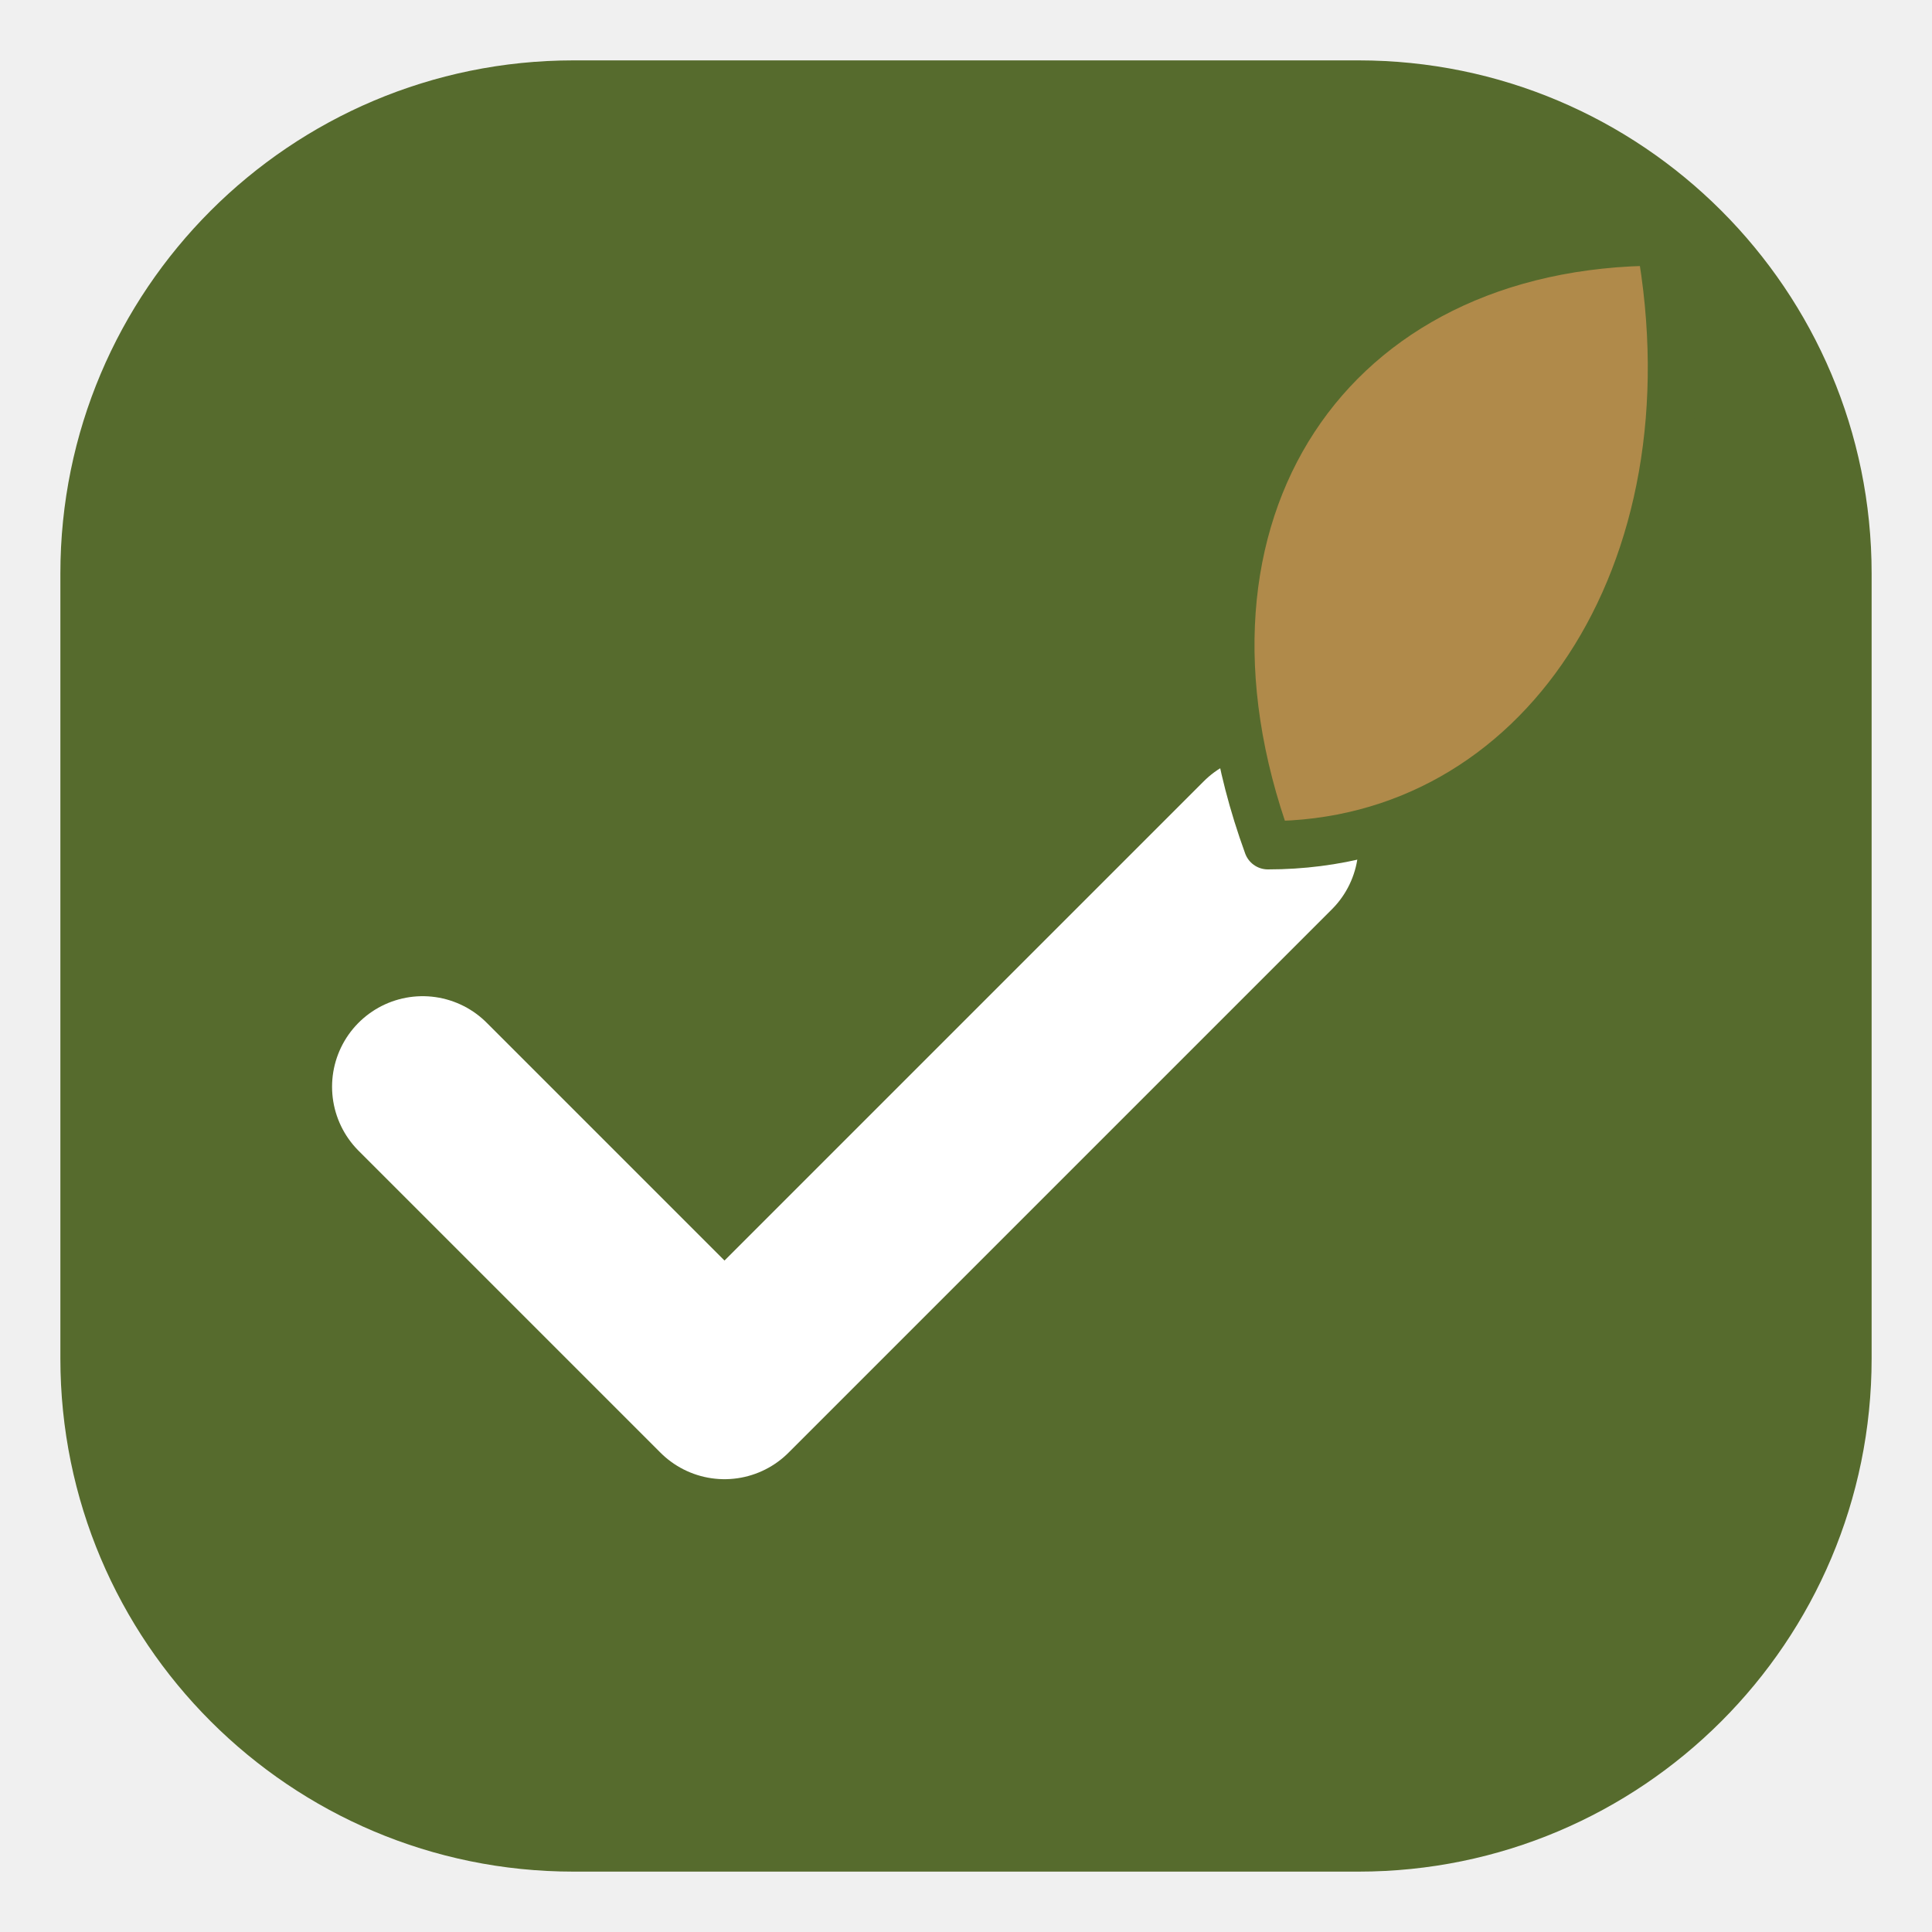
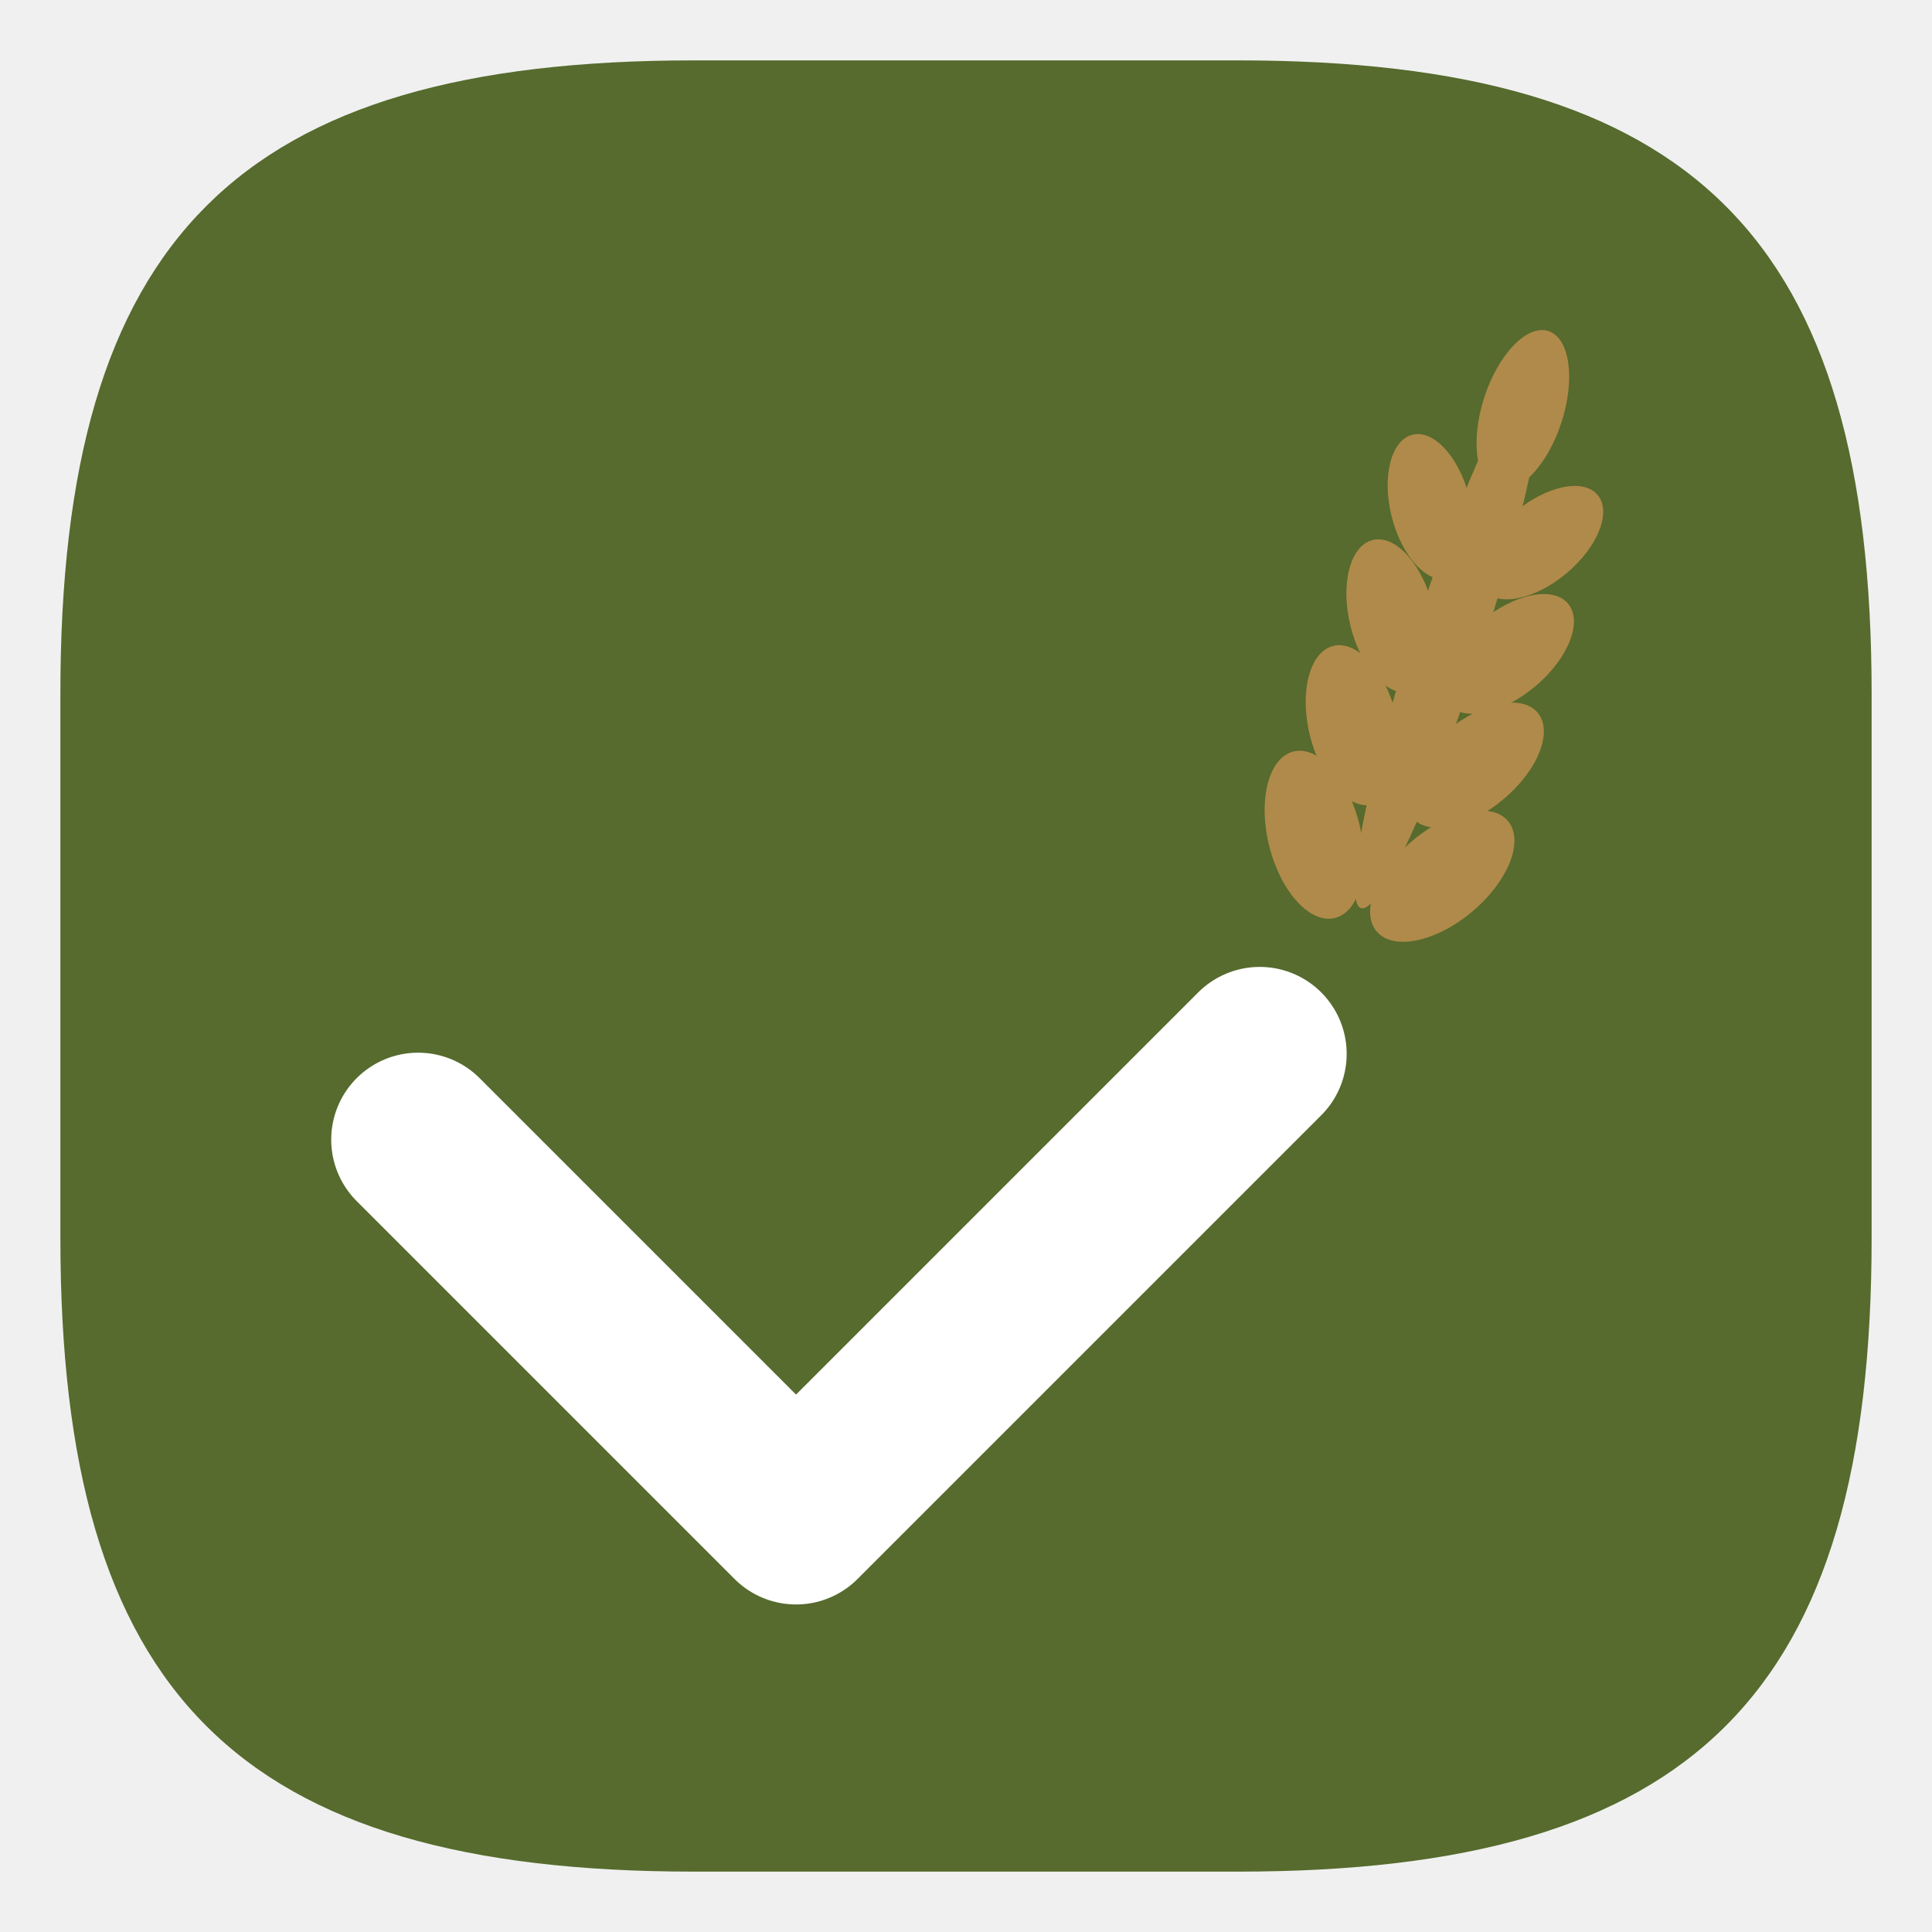
<svg xmlns="http://www.w3.org/2000/svg" viewBox="0 0 64 64">
-   <rect x="2" y="2" width="60" height="60" rx="17" fill="#566b2d" />
-   <path d="M14 36 L24 46 L42 28" fill="none" stroke="#ffffff" stroke-width="6" stroke-linecap="round" stroke-linejoin="round" />
-   <path d="M42 28 C38 17 44 8 55 8 C57 19 51 28 42 28Z" fill="#b08a4a" stroke="#566b2d" stroke-width="1.6" stroke-linejoin="round" />
+   <path d="M23 2H41C56.12 2 62 7.88 62 23V41C62 56.12 56.12 62 41 62H23C7.88 62 2 56.12 2 41V23C2 7.88 7.88 2 23 2Z" fill="#566b2d" />
+   <g transform="translate(3.33 6.11) scale(0.96)">
+     <path d="M10.96 32.96 L24 46 L40 30" fill="none" stroke="#ffffff" stroke-width="6" stroke-linecap="round" stroke-linejoin="round" />
+     <g fill="#b08a4a">
+       <ellipse cx="46.51" cy="15.69" rx="1.2" ry="9.76" transform="rotate(18 46.51 15.69)" />
+       <ellipse cx="46.3" cy="23.87" rx="1.6" ry="2.96" transform="rotate(50 46.3 23.87)" />
+       <ellipse cx="41.88" cy="22.44" rx="1.6" ry="2.96" transform="rotate(-14 41.88 22.44)" />
+       <ellipse cx="47.43" cy="20.04" rx="1.53" ry="2.82" transform="rotate(50 47.43 20.04)" />
+       <ellipse cx="43.22" cy="18.66" rx="1.53" ry="2.82" transform="rotate(-14 43.22 18.66)" />
+       <ellipse cx="48.57" cy="16.2" rx="1.46" ry="2.7" transform="rotate(50 48.57 16.2)" />
+       <ellipse cx="44.55" cy="14.89" rx="1.46" ry="2.7" transform="rotate(-14 44.55 14.89)" />
+       <ellipse cx="49.7" cy="12.36" rx="1.38" ry="2.56" transform="rotate(50 49.7 12.36)" />
+       <ellipse cx="45.89" cy="11.12" rx="1.38" ry="2.56" transform="rotate(-14 45.89 11.12)" />
+       <ellipse cx="49.08" cy="7.78" rx="1.4" ry="2.86" transform="rotate(18 49.08 7.78)" />
+     </g>
+   </g>
</svg>
